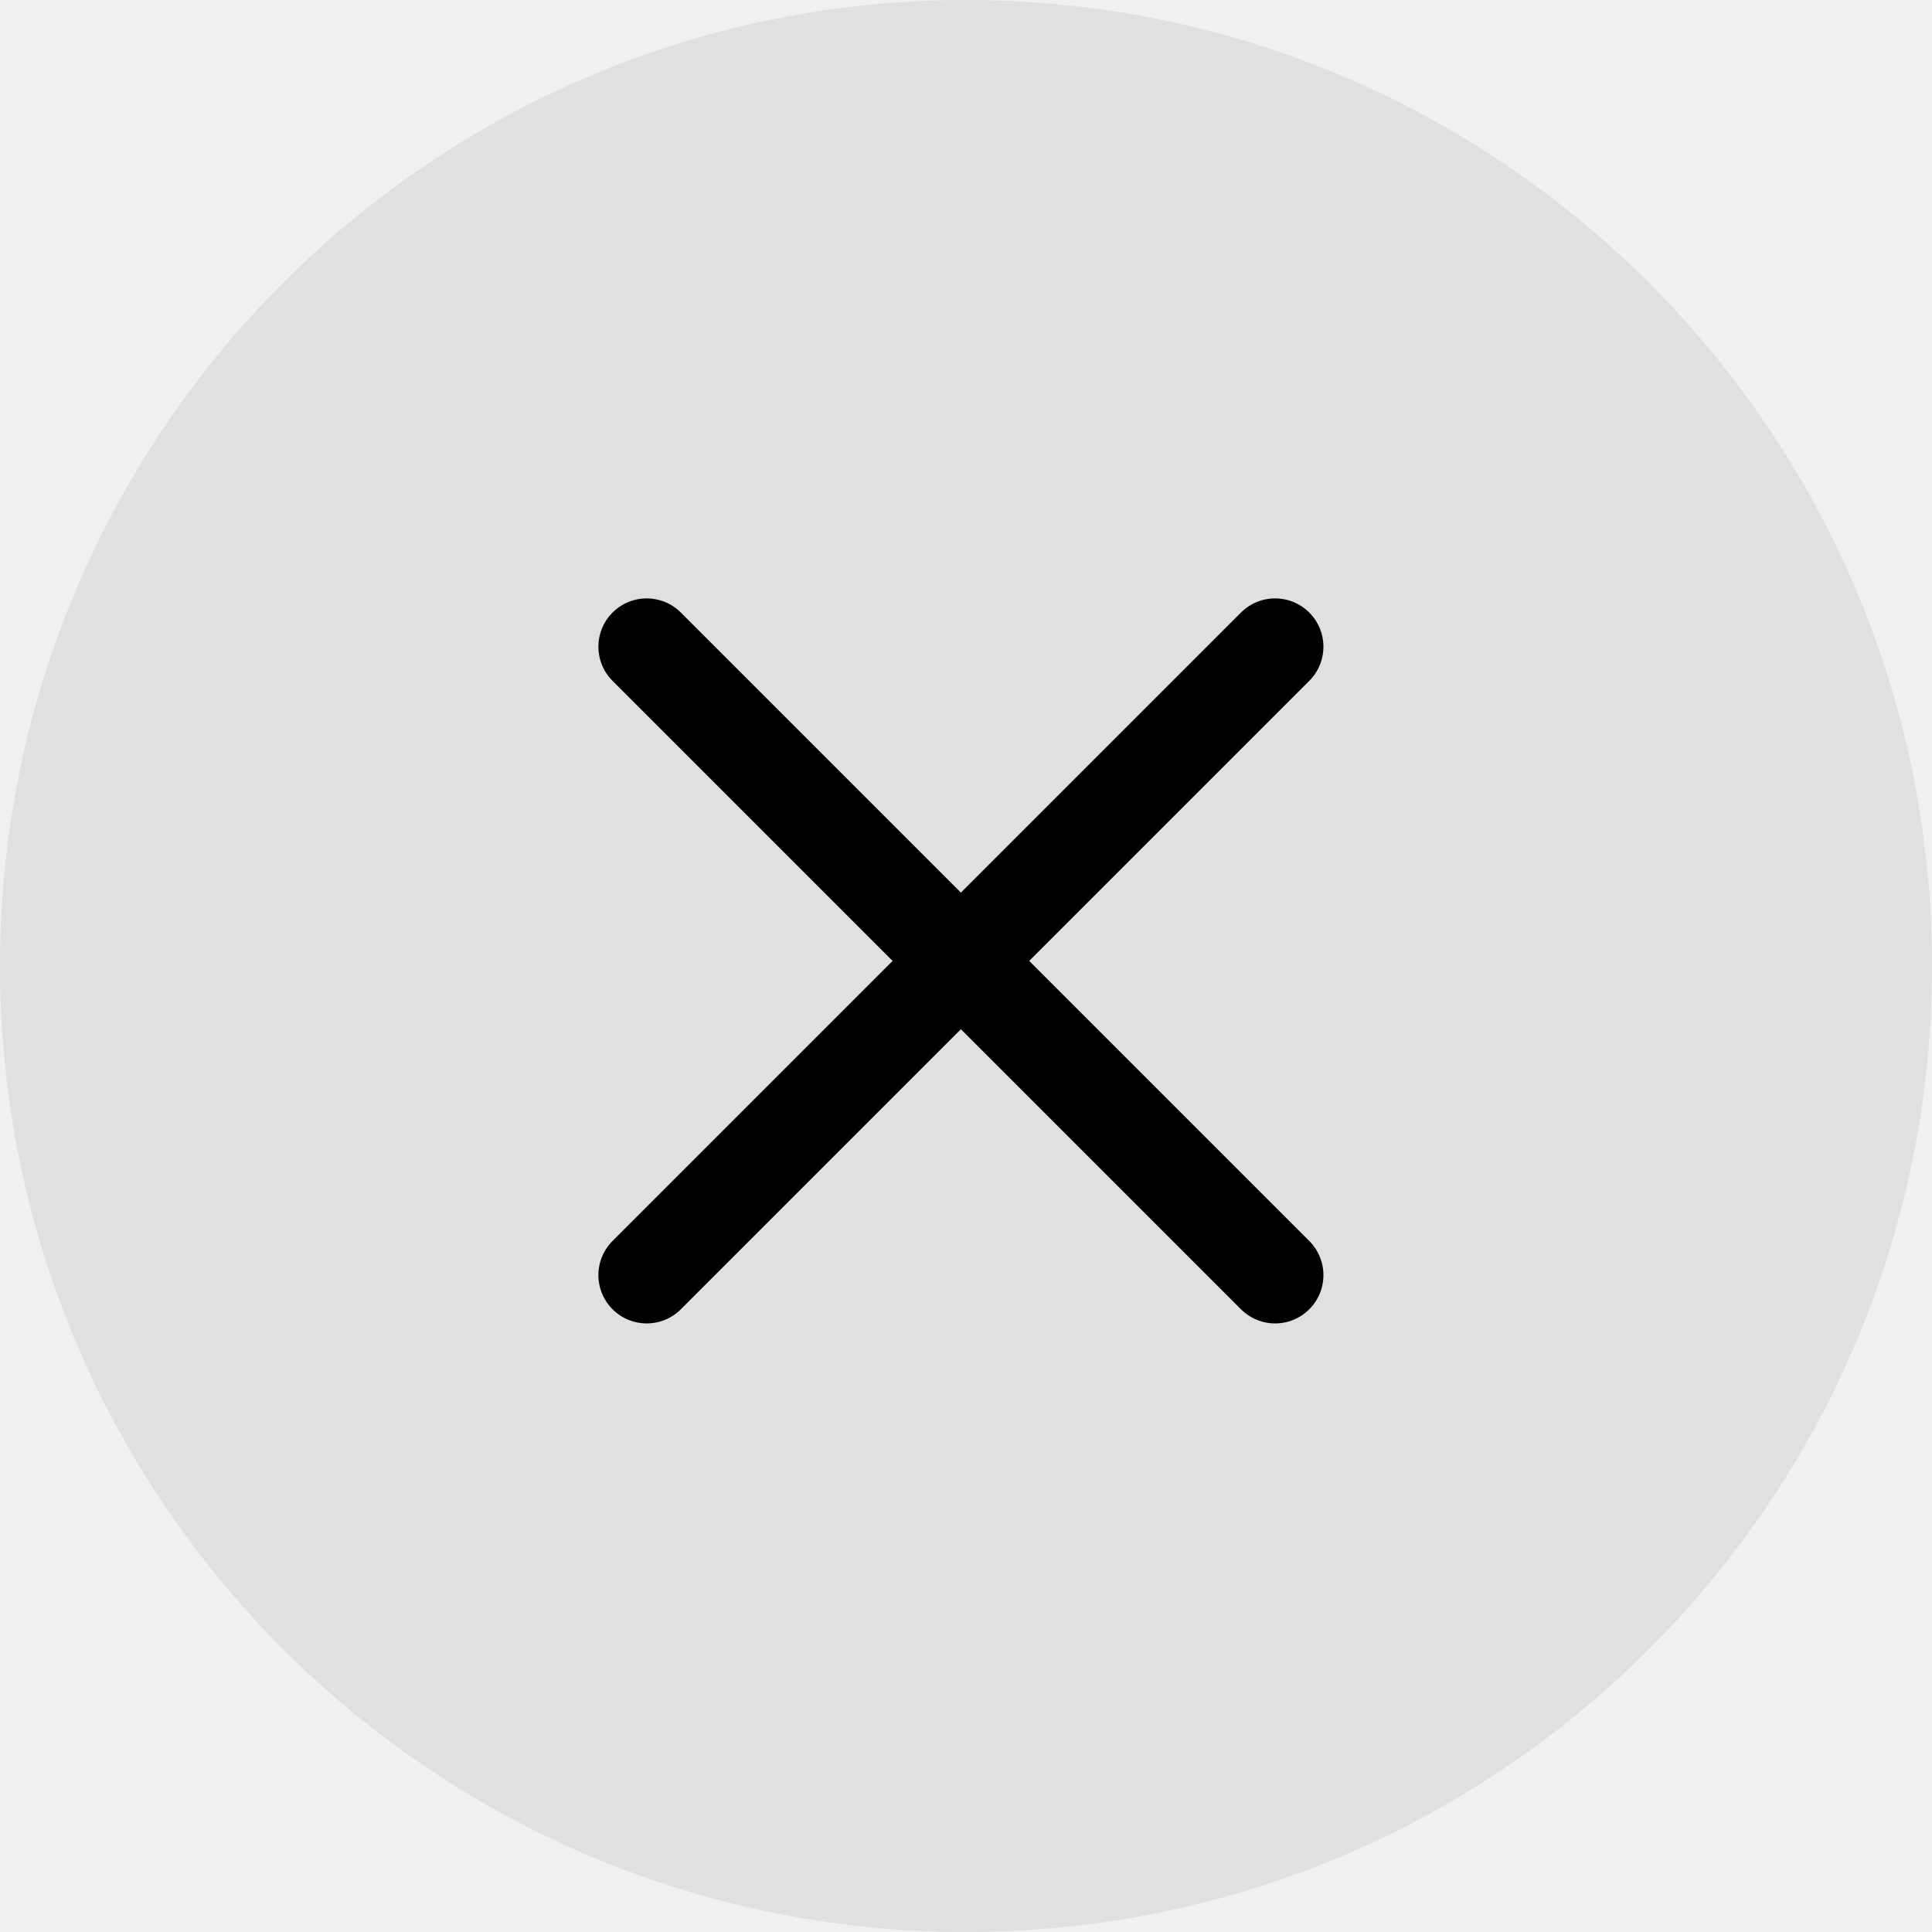
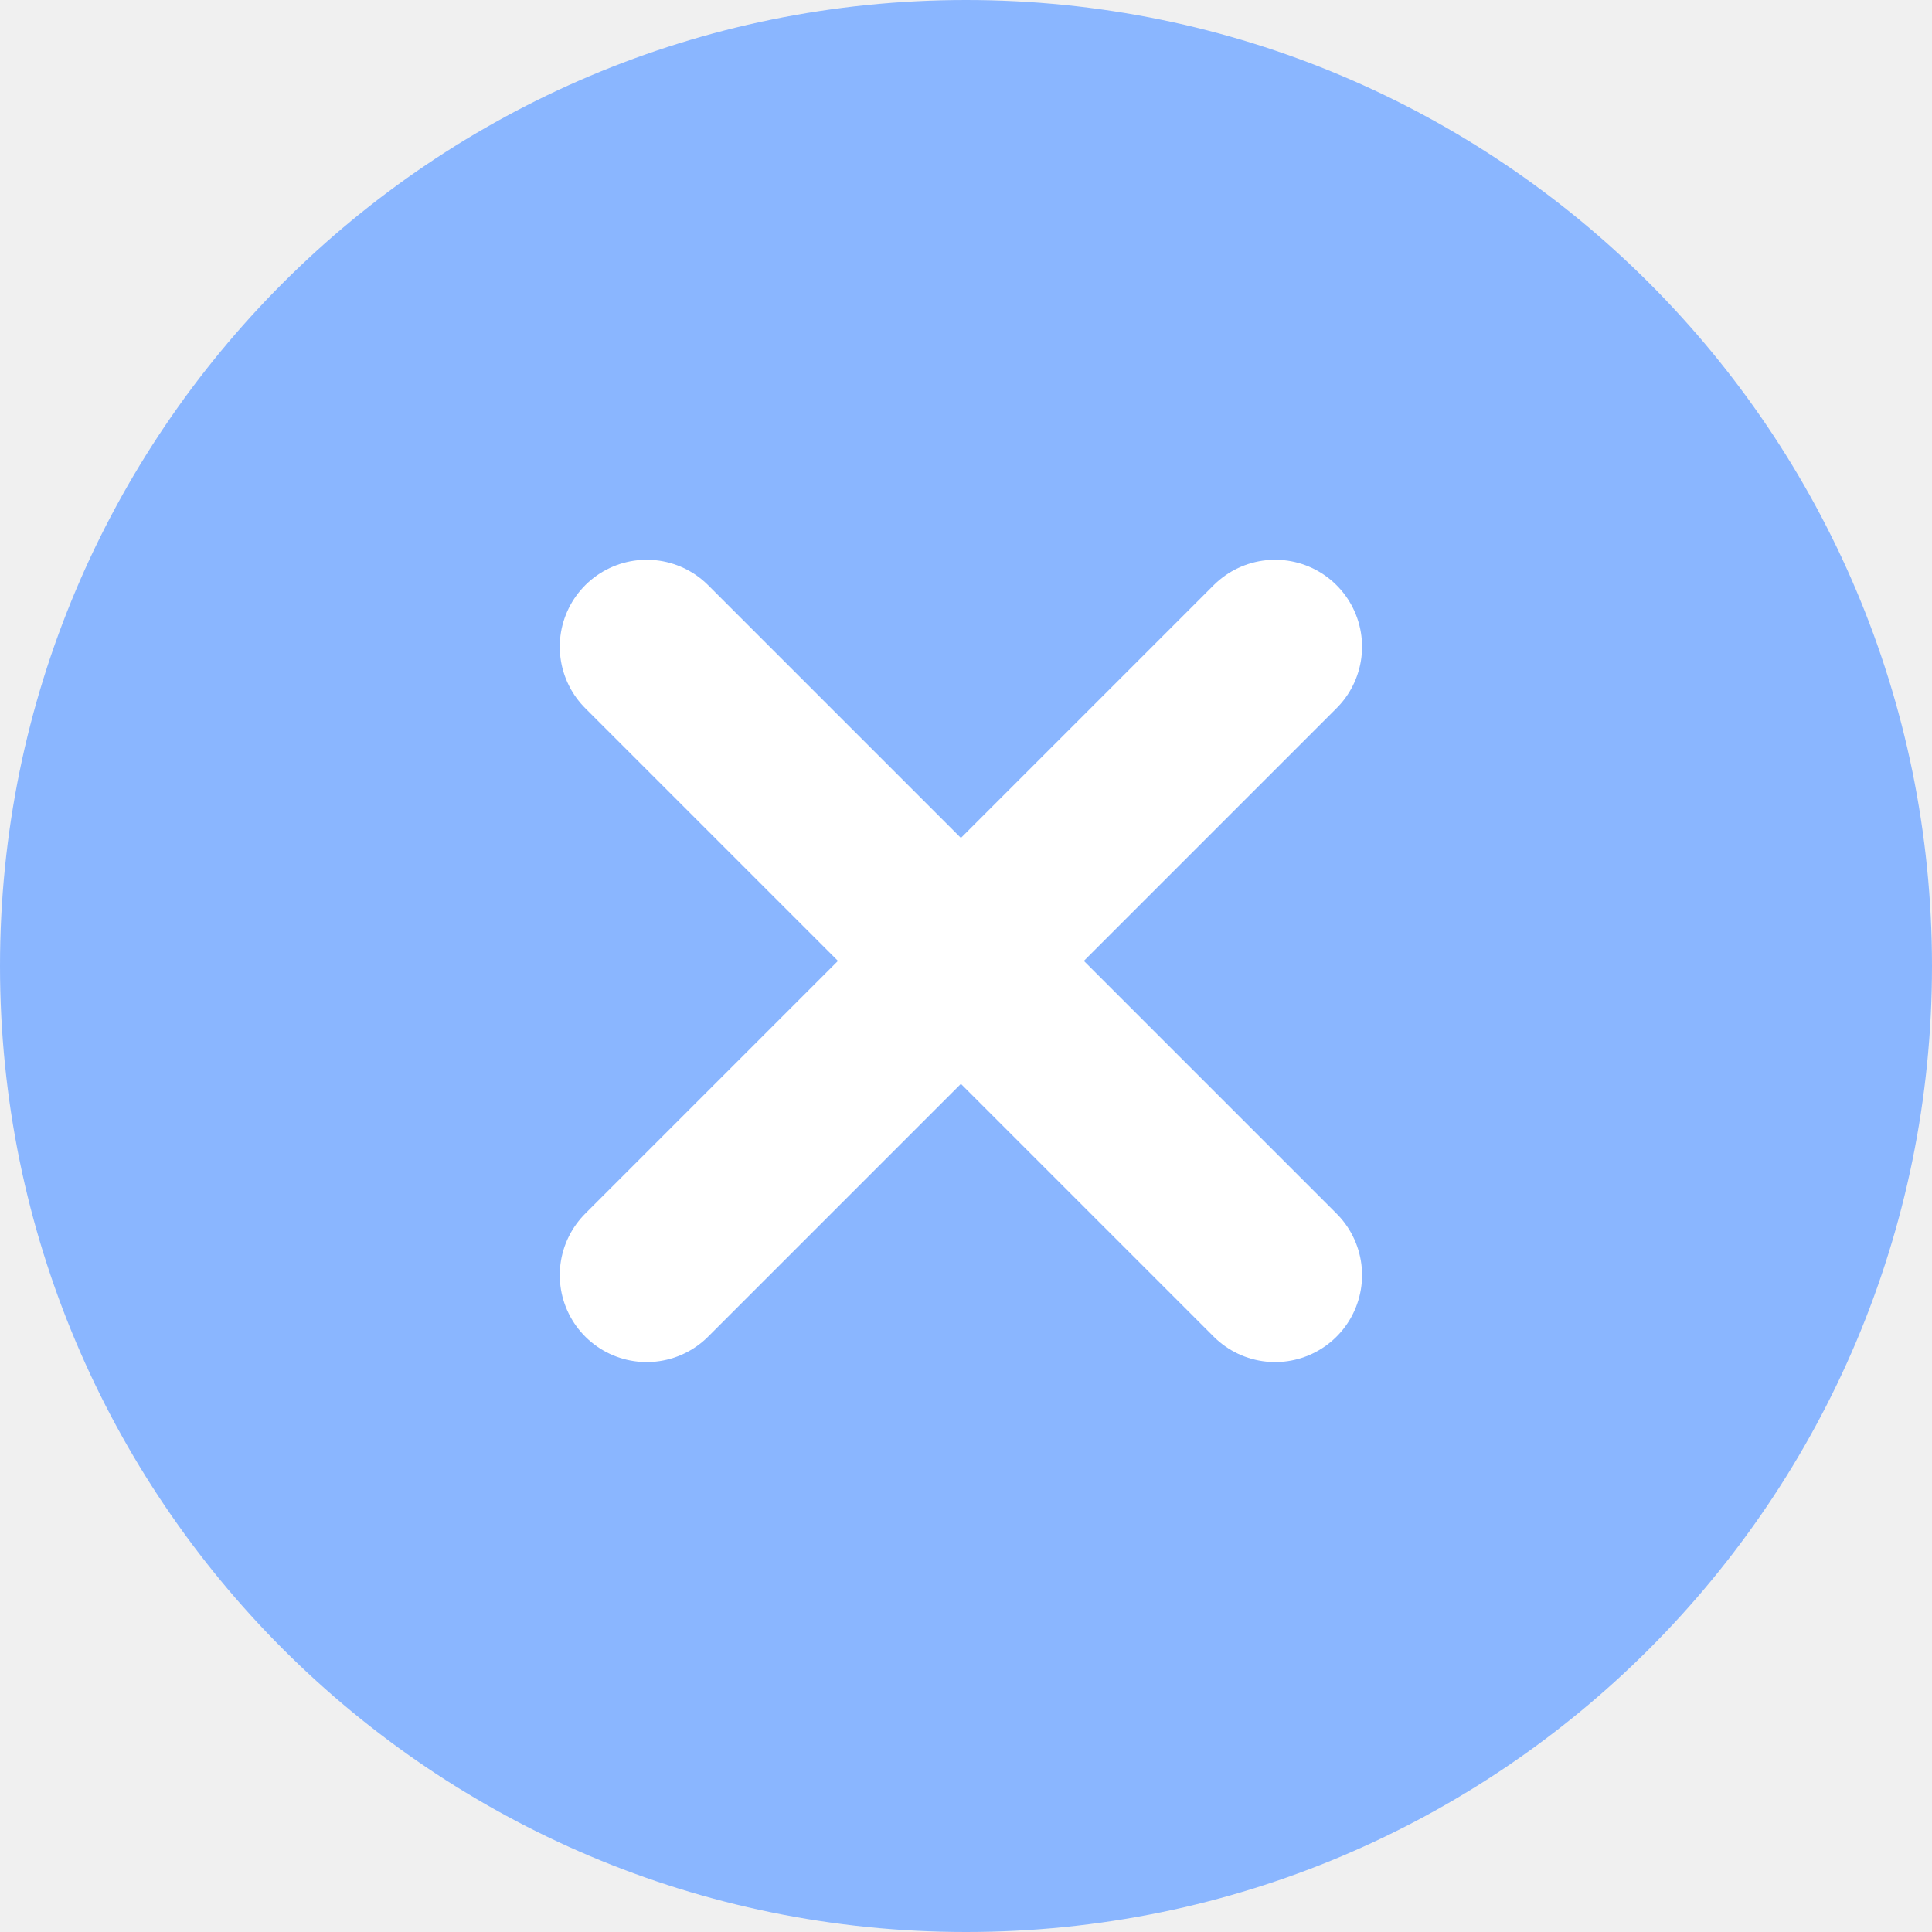
<svg xmlns="http://www.w3.org/2000/svg" width="100" height="100" viewBox="0 0 100 100" fill="none">
-   <rect x="100" y="100" width="100" height="100" rx="50" transform="rotate(-180 100 100)" fill="#D9D9D9" fill-opacity="0.7" />
-   <path d="M33.473 33.473L66 66" stroke="black" stroke-width="5" stroke-linecap="round" />
-   <path d="M66 33.473L33.473 66" stroke="black" stroke-width="5" stroke-linecap="round" />
+   <rect x="100" y="100" width="100" height="100" rx="50" transform="rotate(-180 100 100)" fill="#8AB6FF" />
+   <path d="M33.473 33.473L66 66" stroke="#FFFFFF" stroke-width="9" stroke-linecap="round" />
+   <path d="M66 33.473L33.473 66" stroke="#FFFFFF" stroke-width="9" stroke-linecap="round" />
</svg>
